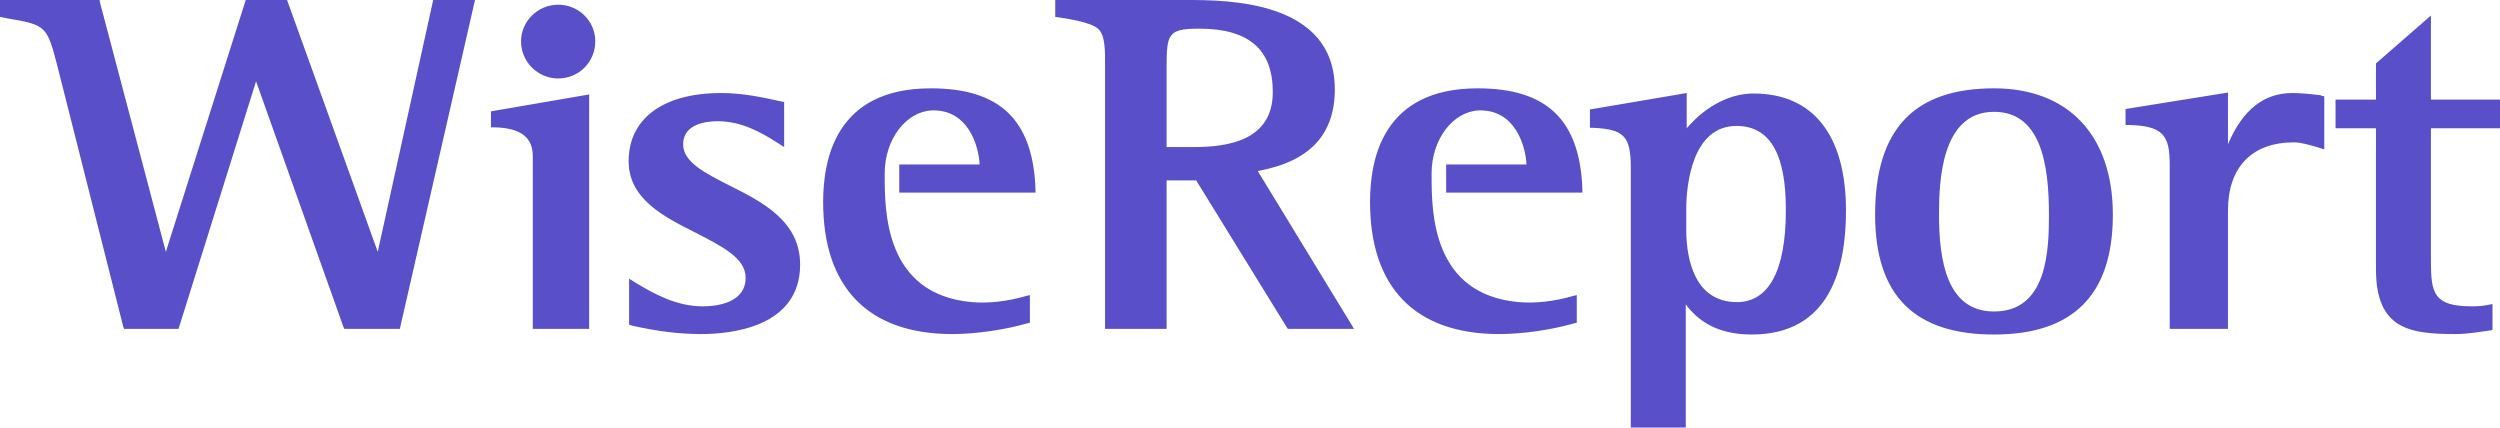
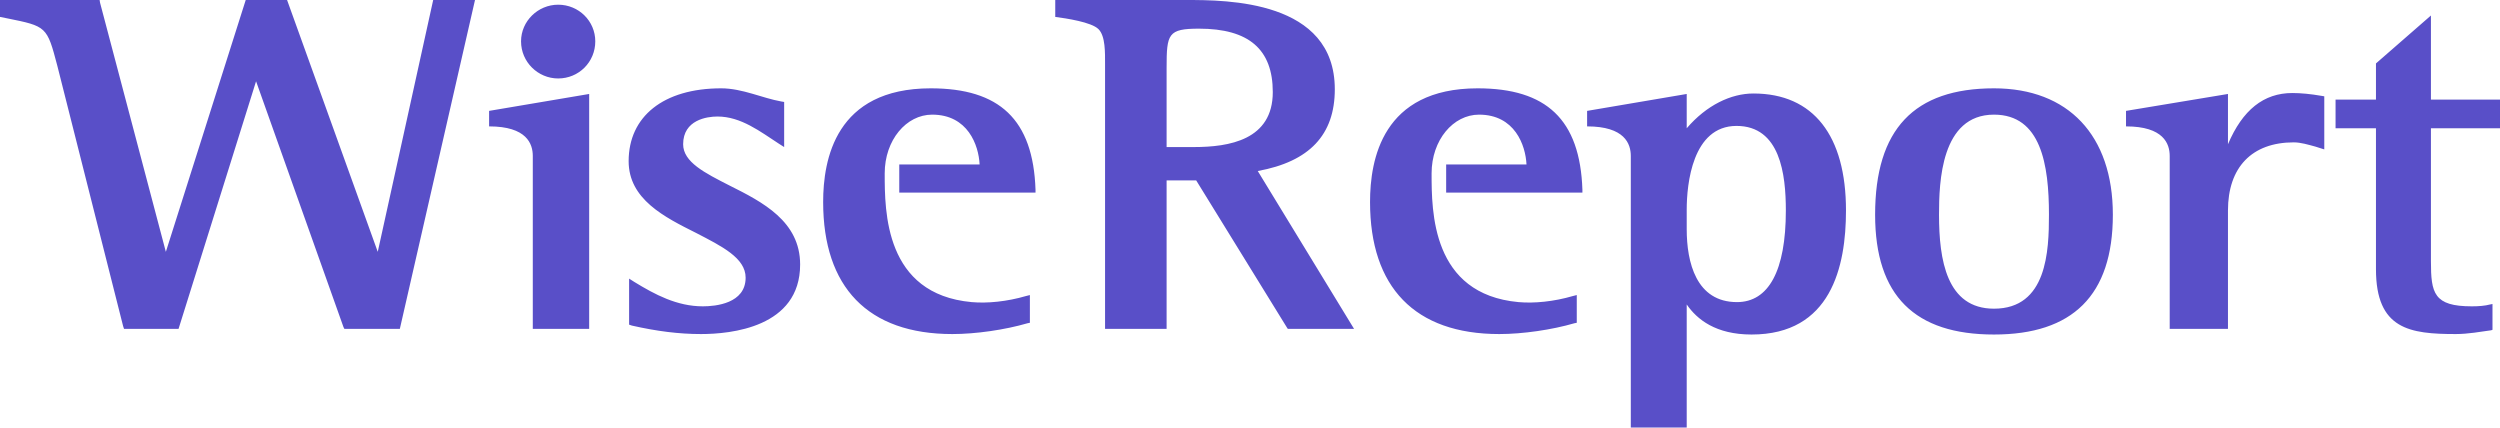
<svg xmlns="http://www.w3.org/2000/svg" width="212.84" height="36.4" viewBox="26 -700 5321 910">
-   <path fill="#594FC8" d="M830 -164 637 -700H549L379 -164L239 -694L238 -700H26V-664L41 -661C125 -647 126 -644 148 -560L288 -6L290 0H406L571 -527L757 -4L759 0H877L1037 -700H948L830 -164ZM1071 -429H1077C1151 -428 1160 -393 1160 -367V0H1280V-499L1071 -463V-429ZM1214 -690C1171 -690 1135 -655 1135 -612C1135 -568 1171 -533 1214 -533C1258 -533 1293 -568 1293 -612C1293 -655 1258 -690 1214 -690ZM1579 -305C1526 -332 1480 -355 1480 -393C1480 -437 1531 -442 1553 -442C1603 -442 1644 -420 1684 -394L1695 -387V-483L1689 -484C1649 -493 1606 -502 1561 -502C1438 -502 1364 -448 1364 -357C1364 -276 1440 -238 1508 -204C1562 -176 1613 -151 1613 -109C1613 -54 1549 -48 1522 -48C1467 -48 1420 -73 1376 -100L1365 -107V-9L1371 -7C1424 5 1471 11 1518 11C1581 11 1729 -3 1729 -137C1729 -229 1649 -270 1579 -305ZM2094 -57C1909 -74 1909 -250 1909 -328V-331C1909 -404 1955 -463 2010 -465C2086 -467 2109 -391 2111 -350H1940V-290H2230V-296C2225 -446 2153 -512 2007 -512C1804 -512 1778 -360 1778 -270C1778 -89 1873 11 2053 11C2103 11 2165 2 2213 -12L2218 -13V-72L2210 -70C2169 -58 2127 -54 2095 -57ZM2550 -700H2272V-664C2295 -661 2349 -653 2364 -638C2379 -624 2378 -588 2378 -562V0H2509V-316H2572L2765 -3L2767 0H2908L2703 -336C2813 -356 2867 -413 2867 -510C2867 -700 2637 -700 2550 -700ZM2735 -504C2735 -402 2642 -387 2567 -387H2509V-556C2509 -628 2512 -639 2578 -639C2684 -639 2735 -595 2735 -504ZM3258 -57C3073 -74 3073 -250 3073 -328V-331C3073 -404 3119 -463 3174 -465C3250 -467 3273 -391 3275 -350H3104V-290H3394V-296C3389 -446 3317 -512 3171 -512C2968 -512 2942 -360 2942 -270C2942 -89 3037 11 3217 11C3267 11 3329 2 3377 -12L3382 -13V-72L3374 -70C3333 -58 3291 -54 3259 -57ZM3758 -501C3710 -501 3658 -476 3616 -427V-502L3410 -467V-428H3416C3482 -425 3497 -411 3497 -343V210H3614V-52C3638 -20 3678 12 3754 12C3923 12 3955 -132 3955 -252C3955 -411 3886 -501 3758 -501ZM3827 -252C3827 -123 3790 -57 3723 -57C3636 -57 3615 -142 3615 -212V-254C3615 -308 3628 -432 3722 -432C3815 -432 3827 -329 3827 -252ZM4270 -512C4100 -512 4017 -425 4017 -243C4017 -70 4102 12 4270 12C4437 12 4523 -71 4523 -243C4523 -412 4428 -512 4270 -512ZM4270 -462C4370 -462 4387 -350 4387 -243C4387 -166 4383 -37 4270 -37C4169 -37 4153 -147 4153 -243C4153 -312 4157 -462 4270 -462ZM4967 -497C4944 -500 4923 -502 4905 -502C4844 -502 4799 -466 4768 -393V-503L4550 -468V-434H4557C4629 -432 4644 -413 4644 -350V0H4768V-252C4768 -344 4819 -397 4908 -397C4923 -397 4939 -392 4954 -388L4973 -382V-495L4967 -496V-497ZM5200 -667 5083 -565V-488H4997V-427H5083V-127C5083 1 5155 11 5253 11C5279 11 5306 6 5328 3L5331 2V-53L5326 -52C5315 -49 5301 -48 5287 -48C5206 -48 5200 -76 5200 -144V-427H5347V-488H5200V-667Z" />
+   <path fill="#594FC8" d="M830 -164 637 -700H549L379 -164L239 -694L238 -700H26V-664L41 -661C125 -644 126 -644 148 -560L288 -6L290 0H406L571 -527L757 -4L759 0H877L1037 -700H948L830 -164ZM1067 -431C1147 -431 1160 -394 1160 -368V0H1280V-500L1067 -464V-431ZM1214 -690C1171 -690 1135 -655 1135 -612C1135 -568 1171 -533 1214 -533C1258 -533 1293 -568 1293 -612C1293 -655 1258 -690 1214 -690ZM1579 -305C1526 -332 1480 -355 1480 -393C1480 -445 1531 -452 1553 -452C1603 -452 1644 -420 1684 -394L1695 -387V-483L1689 -484C1649 -491 1606 -512 1561 -512C1438 -512 1364 -452 1364 -357C1364 -276 1440 -238 1508 -204C1562 -176 1613 -151 1613 -109C1613 -54 1549 -48 1522 -48C1467 -48 1420 -73 1376 -100L1365 -107V-9L1371 -7C1424 5 1471 11 1518 11C1581 11 1729 -3 1729 -137C1729 -229 1649 -270 1579 -305ZM2094 -57C1909 -74 1909 -250 1909 -331C1909 -402 1955 -456 2010 -456C2086 -456 2109 -391 2111 -350H1940V-290H2230V-296C2225 -446 2153 -512 2007 -512C1804 -512 1778 -360 1778 -270C1778 -89 1873 11 2053 11C2103 11 2165 2 2213 -12L2218 -13V-72L2210 -70C2169 -58 2127 -54 2094 -57ZM2550 -700H2272V-664C2295 -661 2349 -653 2364 -638C2379 -623 2378 -588 2378 -562V0H2509V-316H2572L2765 -3L2767 0H2908L2703 -336C2813 -356 2867 -413 2867 -510C2867 -700 2637 -700 2550 -700ZM2735 -504C2735 -402 2642 -387 2567 -387H2509V-556C2509 -628 2512 -639 2578 -639C2684 -639 2735 -595 2735 -504ZM3258 -57C3073 -74 3073 -250 3073 -331C3073 -402 3119 -456 3174 -456C3250 -456 3273 -391 3275 -350H3104V-290H3394V-296C3389 -446 3317 -512 3171 -512C2968 -512 2942 -360 2942 -270C2942 -89 3037 11 3217 11C3267 11 3329 2 3377 -12L3382 -13V-72L3374 -70C3333 -58 3291 -54 3258 -57ZM3758 -501C3710 -501 3658 -476 3616 -427V-500L3404 -464V-431C3484 -431 3497 -394 3497 -368V210H3616V-52C3638 -20 3678 12 3754 12C3923 12 3955 -132 3955 -252C3955 -411 3886 -501 3758 -501ZM3827 -252C3827 -123 3790 -57 3723 -57C3636 -57 3616 -142 3616 -212V-254C3616 -308 3628 -432 3722 -432C3815 -432 3827 -329 3827 -252ZM4270 -512C4100 -512 4017 -425 4017 -243C4017 -70 4102 12 4270 12C4437 12 4523 -71 4523 -243C4523 -412 4428 -512 4270 -512ZM4270 -456C4370 -456 4387 -350 4387 -243C4387 -166 4383 -43 4270 -43C4169 -43 4153 -147 4153 -243C4153 -312 4157 -456 4270 -456ZM4967 -496C4944 -500 4923 -502 4905 -502C4844 -502 4799 -466 4768 -393V-500L4551 -464V-431C4631 -431 4644 -394 4644 -368V0H4768V-252C4768 -344 4819 -397 4908 -397C4923 -397 4939 -392 4954 -388L4973 -382V-495L4967 -496ZM5200 -667 5083 -565V-488H4997V-427H5083V-127C5083 1 5155 11 5253 11C5279 11 5306 6 5328 3L5331 2V-53L5326 -52C5315 -49 5301 -48 5287 -48C5206 -48 5200 -76 5200 -144V-427H5347V-488H5200V-667Z" />
</svg>
